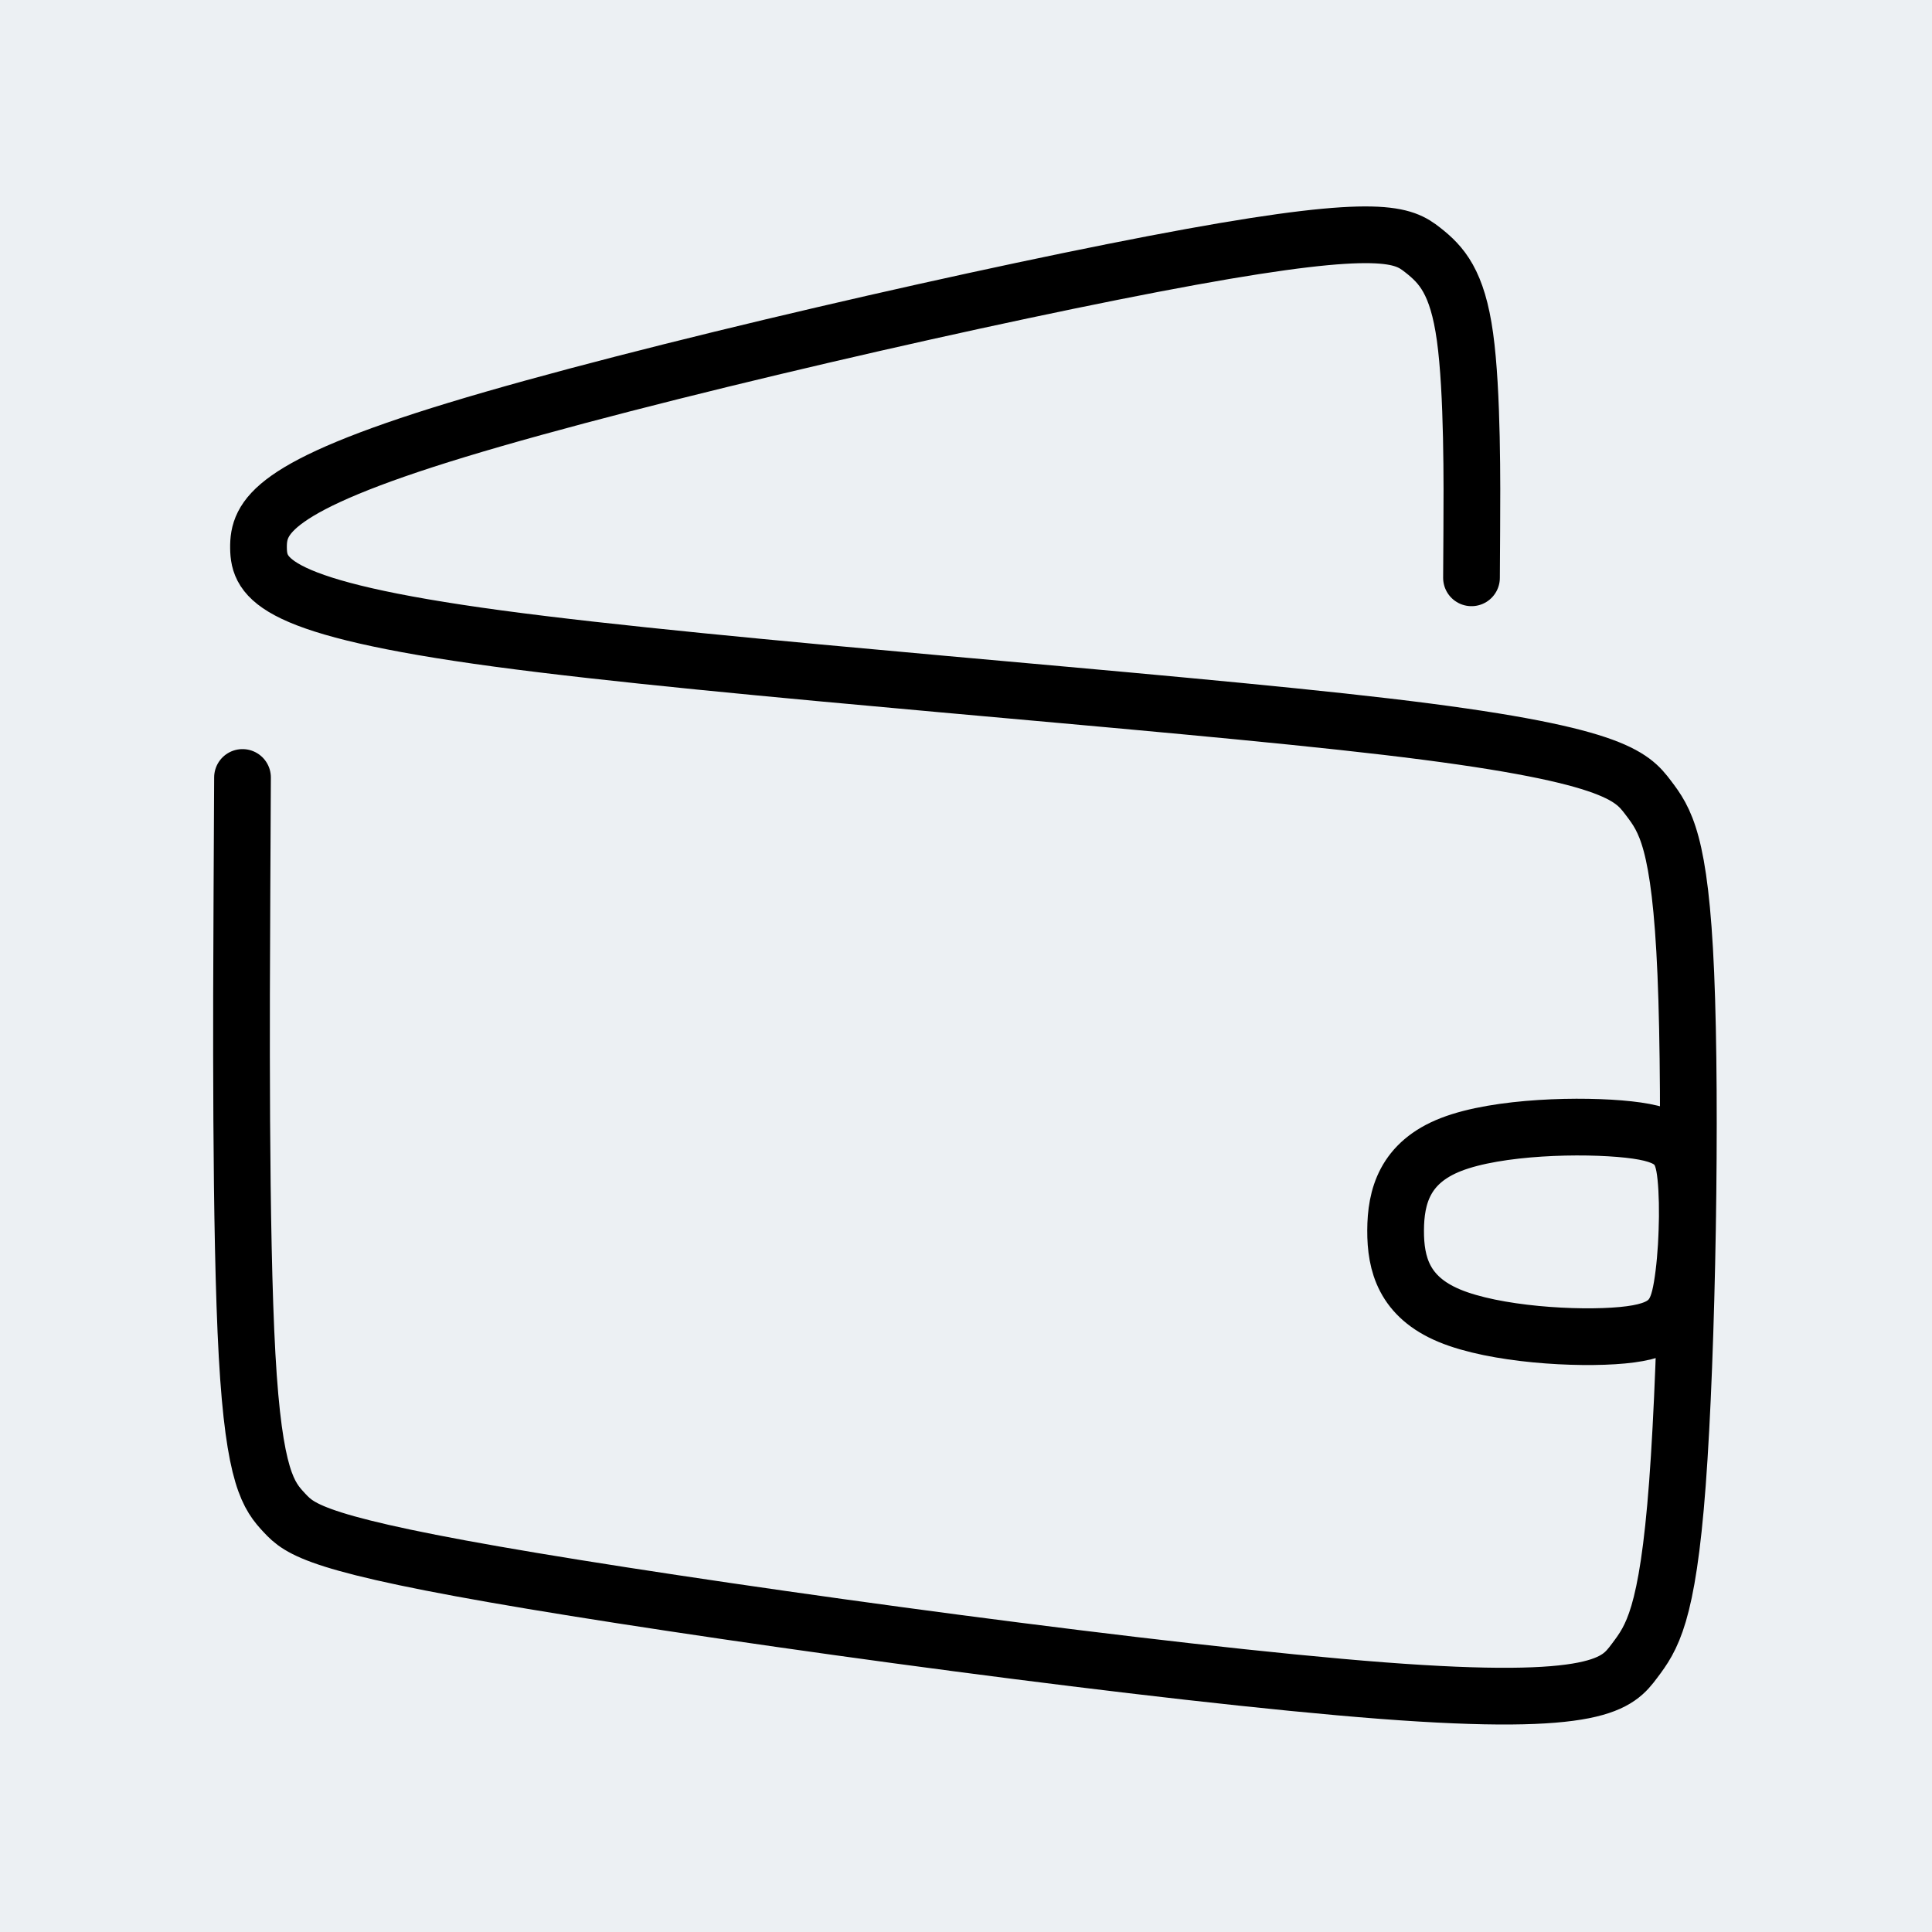
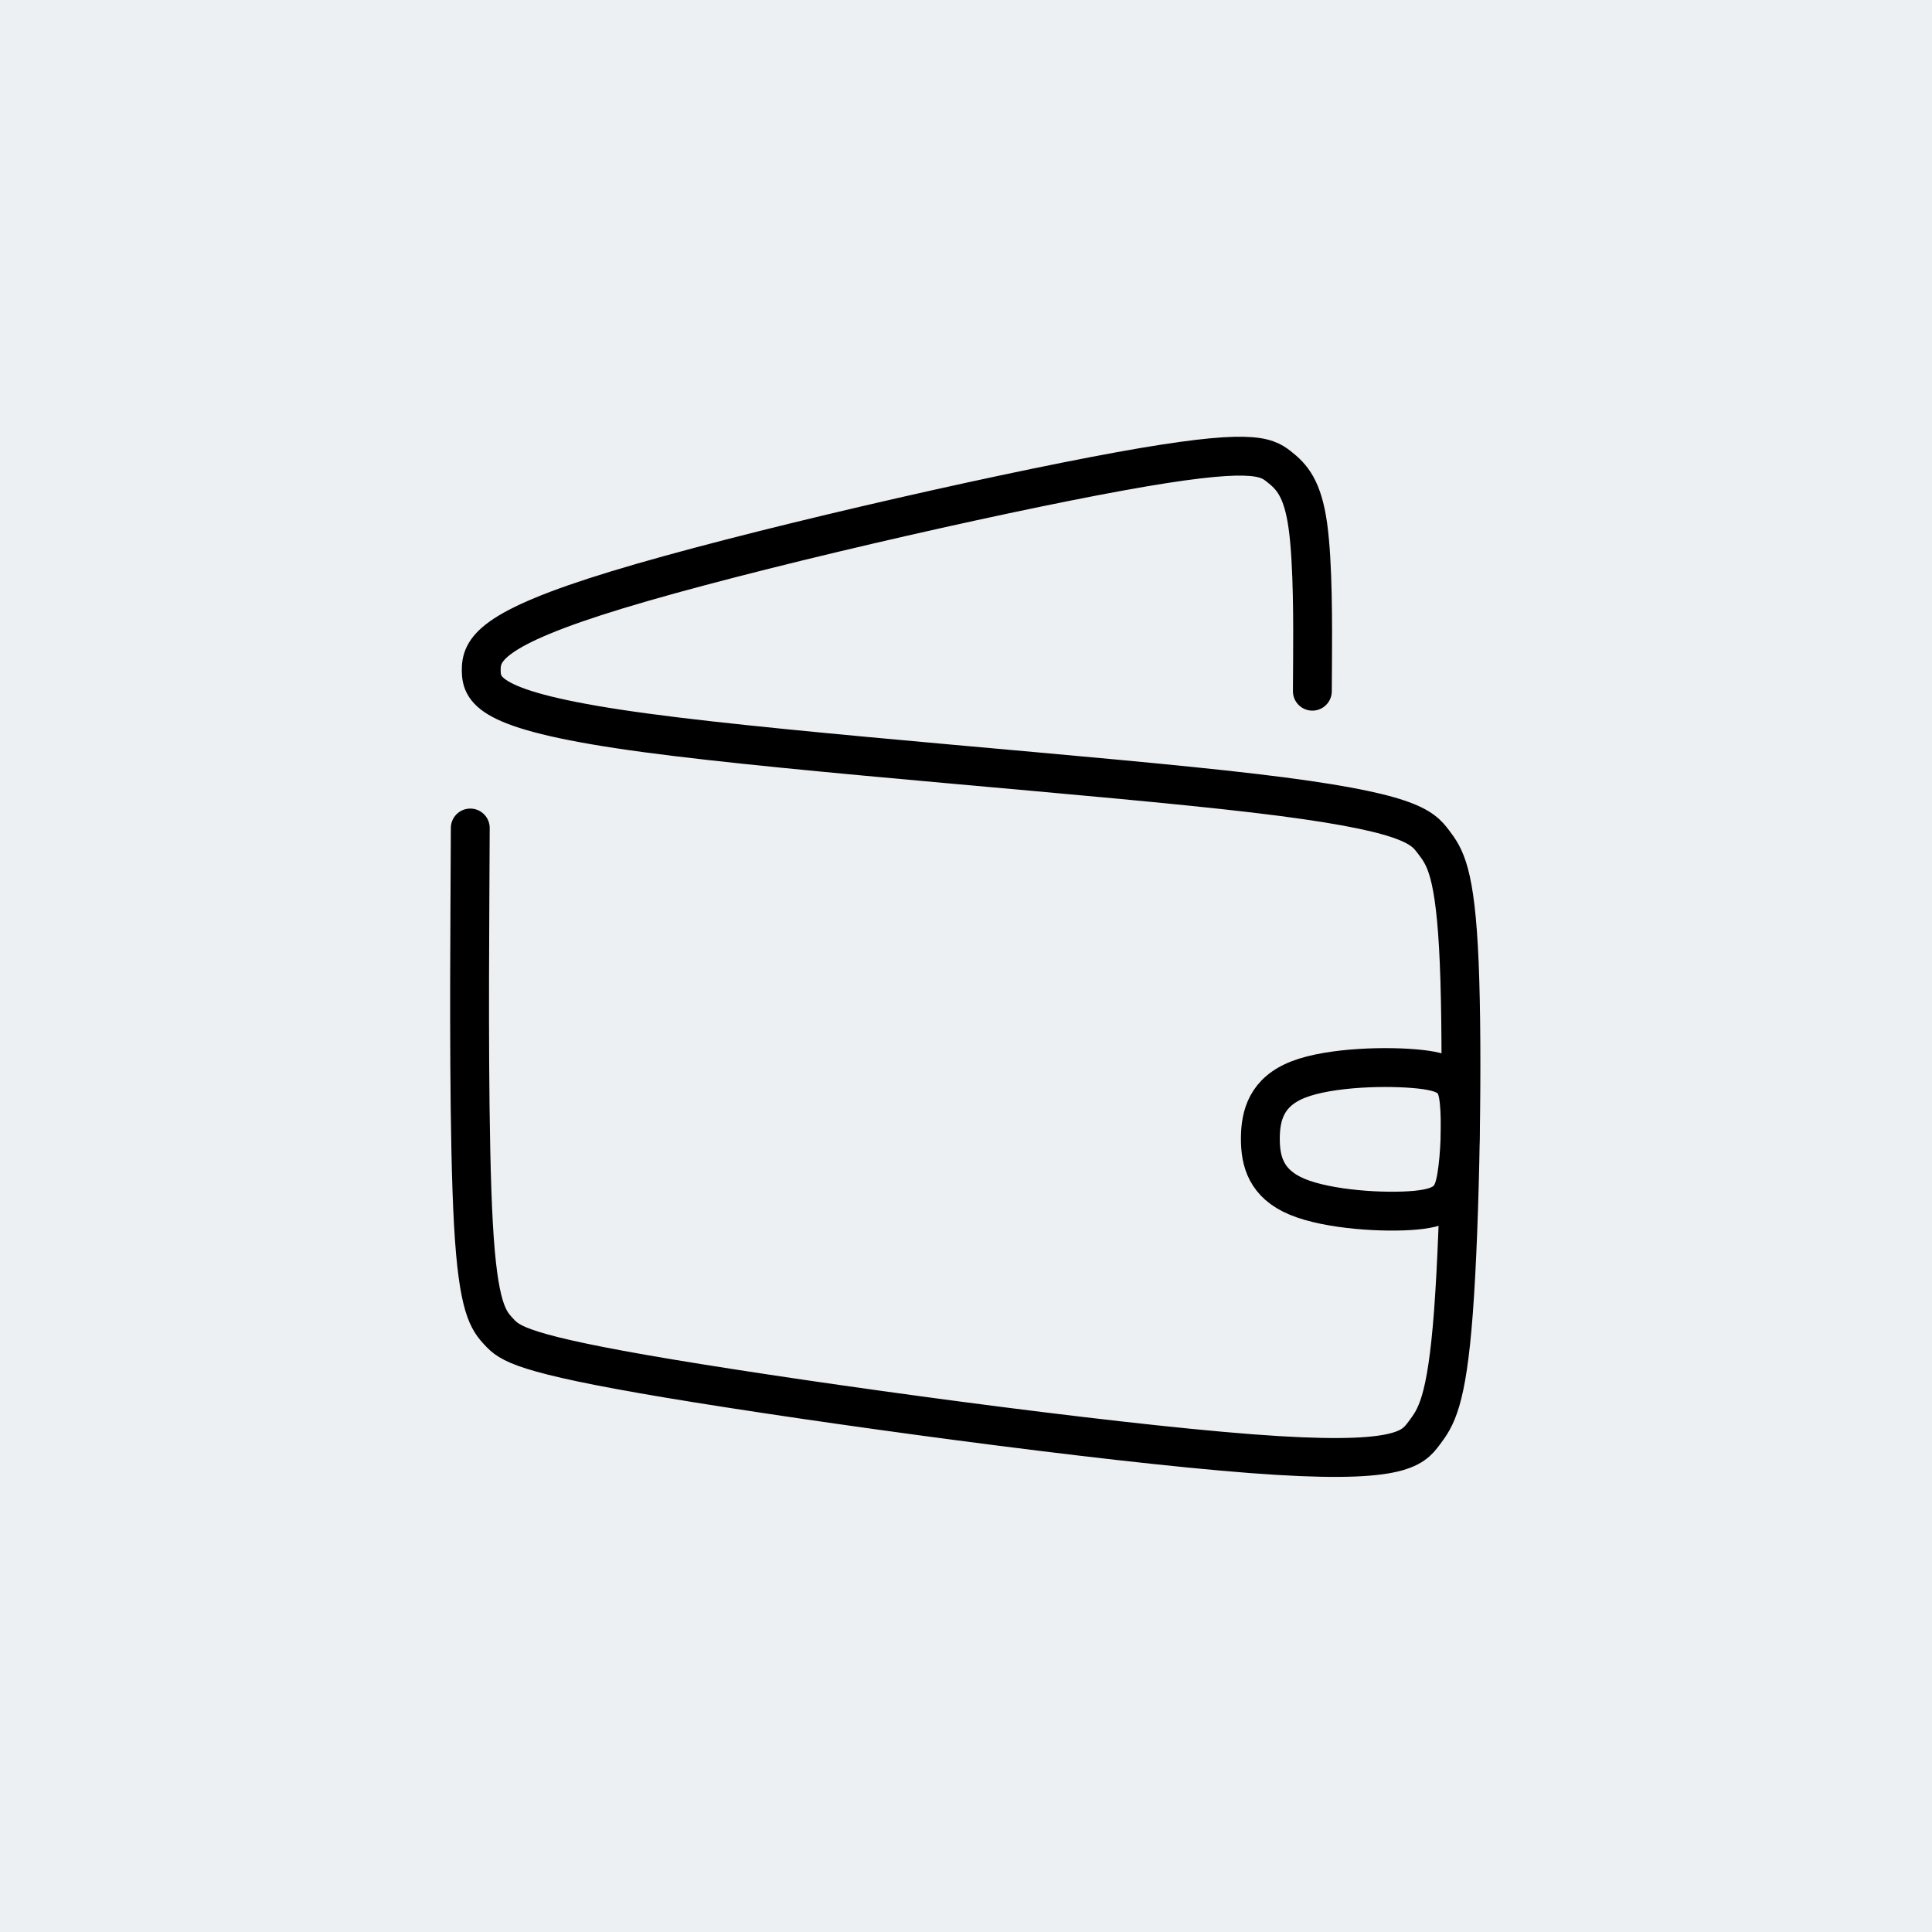
<svg xmlns="http://www.w3.org/2000/svg" xmlns:ns1="https://boxy-svg.com" viewBox="0 0 144 144">
  <defs />
  <rect width="144" height="144" style="fill: rgb(236, 240, 243);" />
-   <g transform="matrix(0.264195, 0, 0, 0.264195, 6.112398, 0.870379)">
+   <g transform="matrix(0.181022, 0, 0, 0.181022, 26.85483, 22.60566)">
    <path style="stroke: rgb(0, 0, 0); fill: none; stroke-linecap: round; stroke-linejoin: round; stroke-width: 16px;" d="M 391.999 159.719 L 392.078 146.61 C 392.157 133.5 392.316 107.282 390.168 91.757 C 388.019 76.233 383.565 71.404 378.192 67.203 C 372.819 63.002 366.529 59.431 312.862 69.187 C 259.196 78.944 158.154 102.028 105.777 117.968 C 53.399 133.908 49.687 142.702 49.792 151.294 C 49.898 159.885 53.821 168.274 117.343 176.845 C 180.865 185.416 303.986 194.171 368.069 201.721 C 432.152 209.271 437.198 215.618 441.879 221.78 C 446.559 227.943 450.874 233.923 452.462 271.366 C 454.049 308.81 452.909 377.717 450.099 415.225 C 447.289 452.732 442.809 458.838 438.002 465.24 C 433.195 471.642 428.06 478.338 366.771 473.653 C 305.481 468.968 188.035 452.902 127.033 442.706 C 66.03 432.511 61.47 428.187 57.091 423.498 C 52.713 418.81 48.515 413.757 46.577 379.12 C 44.639 344.483 44.959 280.263 45.12 248.152 L 45.28 216.042" ns1:d="M 391.999 159.719 U 392.474 81.063 U 379.11 66.574 U 360.238 55.859 U 57.112 125.113 U 45.974 151.497 U 57.745 176.662 U 427.106 202.925 U 442.244 221.964 U 455.189 239.902 U 451.769 446.625 U 438.329 464.945 U 422.926 485.035 U 70.59 436.835 U 56.91 423.863 U 44.318 408.704 U 45.28 216.042 1@5e309f69" />
    <path style="stroke: rgb(0, 0, 0); fill: none; stroke-linecap: round; stroke-linejoin: round; stroke-width: 16px;" d="M 451.899 327.306 C 453.07 335.796 453.07 349.457 451.899 358.239 C 450.728 367.021 448.386 370.925 435.603 372.583 C 422.82 374.242 399.596 373.657 386.618 368.777 C 373.64 363.898 370.907 354.726 370.614 345.261 C 370.322 335.795 372.468 326.038 385.447 320.476 C 398.425 314.914 422.234 313.547 435.31 314.523 C 448.386 315.499 450.728 318.817 451.899 327.306" transform="matrix(0.999391, 0.034899, -0.034899, 0.999391, 12.2498, -14.15771)" ns1:d="M 453.07 322.135 U 453.07 363.118 U 446.044 374.828 U 376.372 373.071 U 368.175 345.553 U 374.615 316.28 U 446.044 312.181 Z 1@e057d5d1" />
  </g>
</svg>
